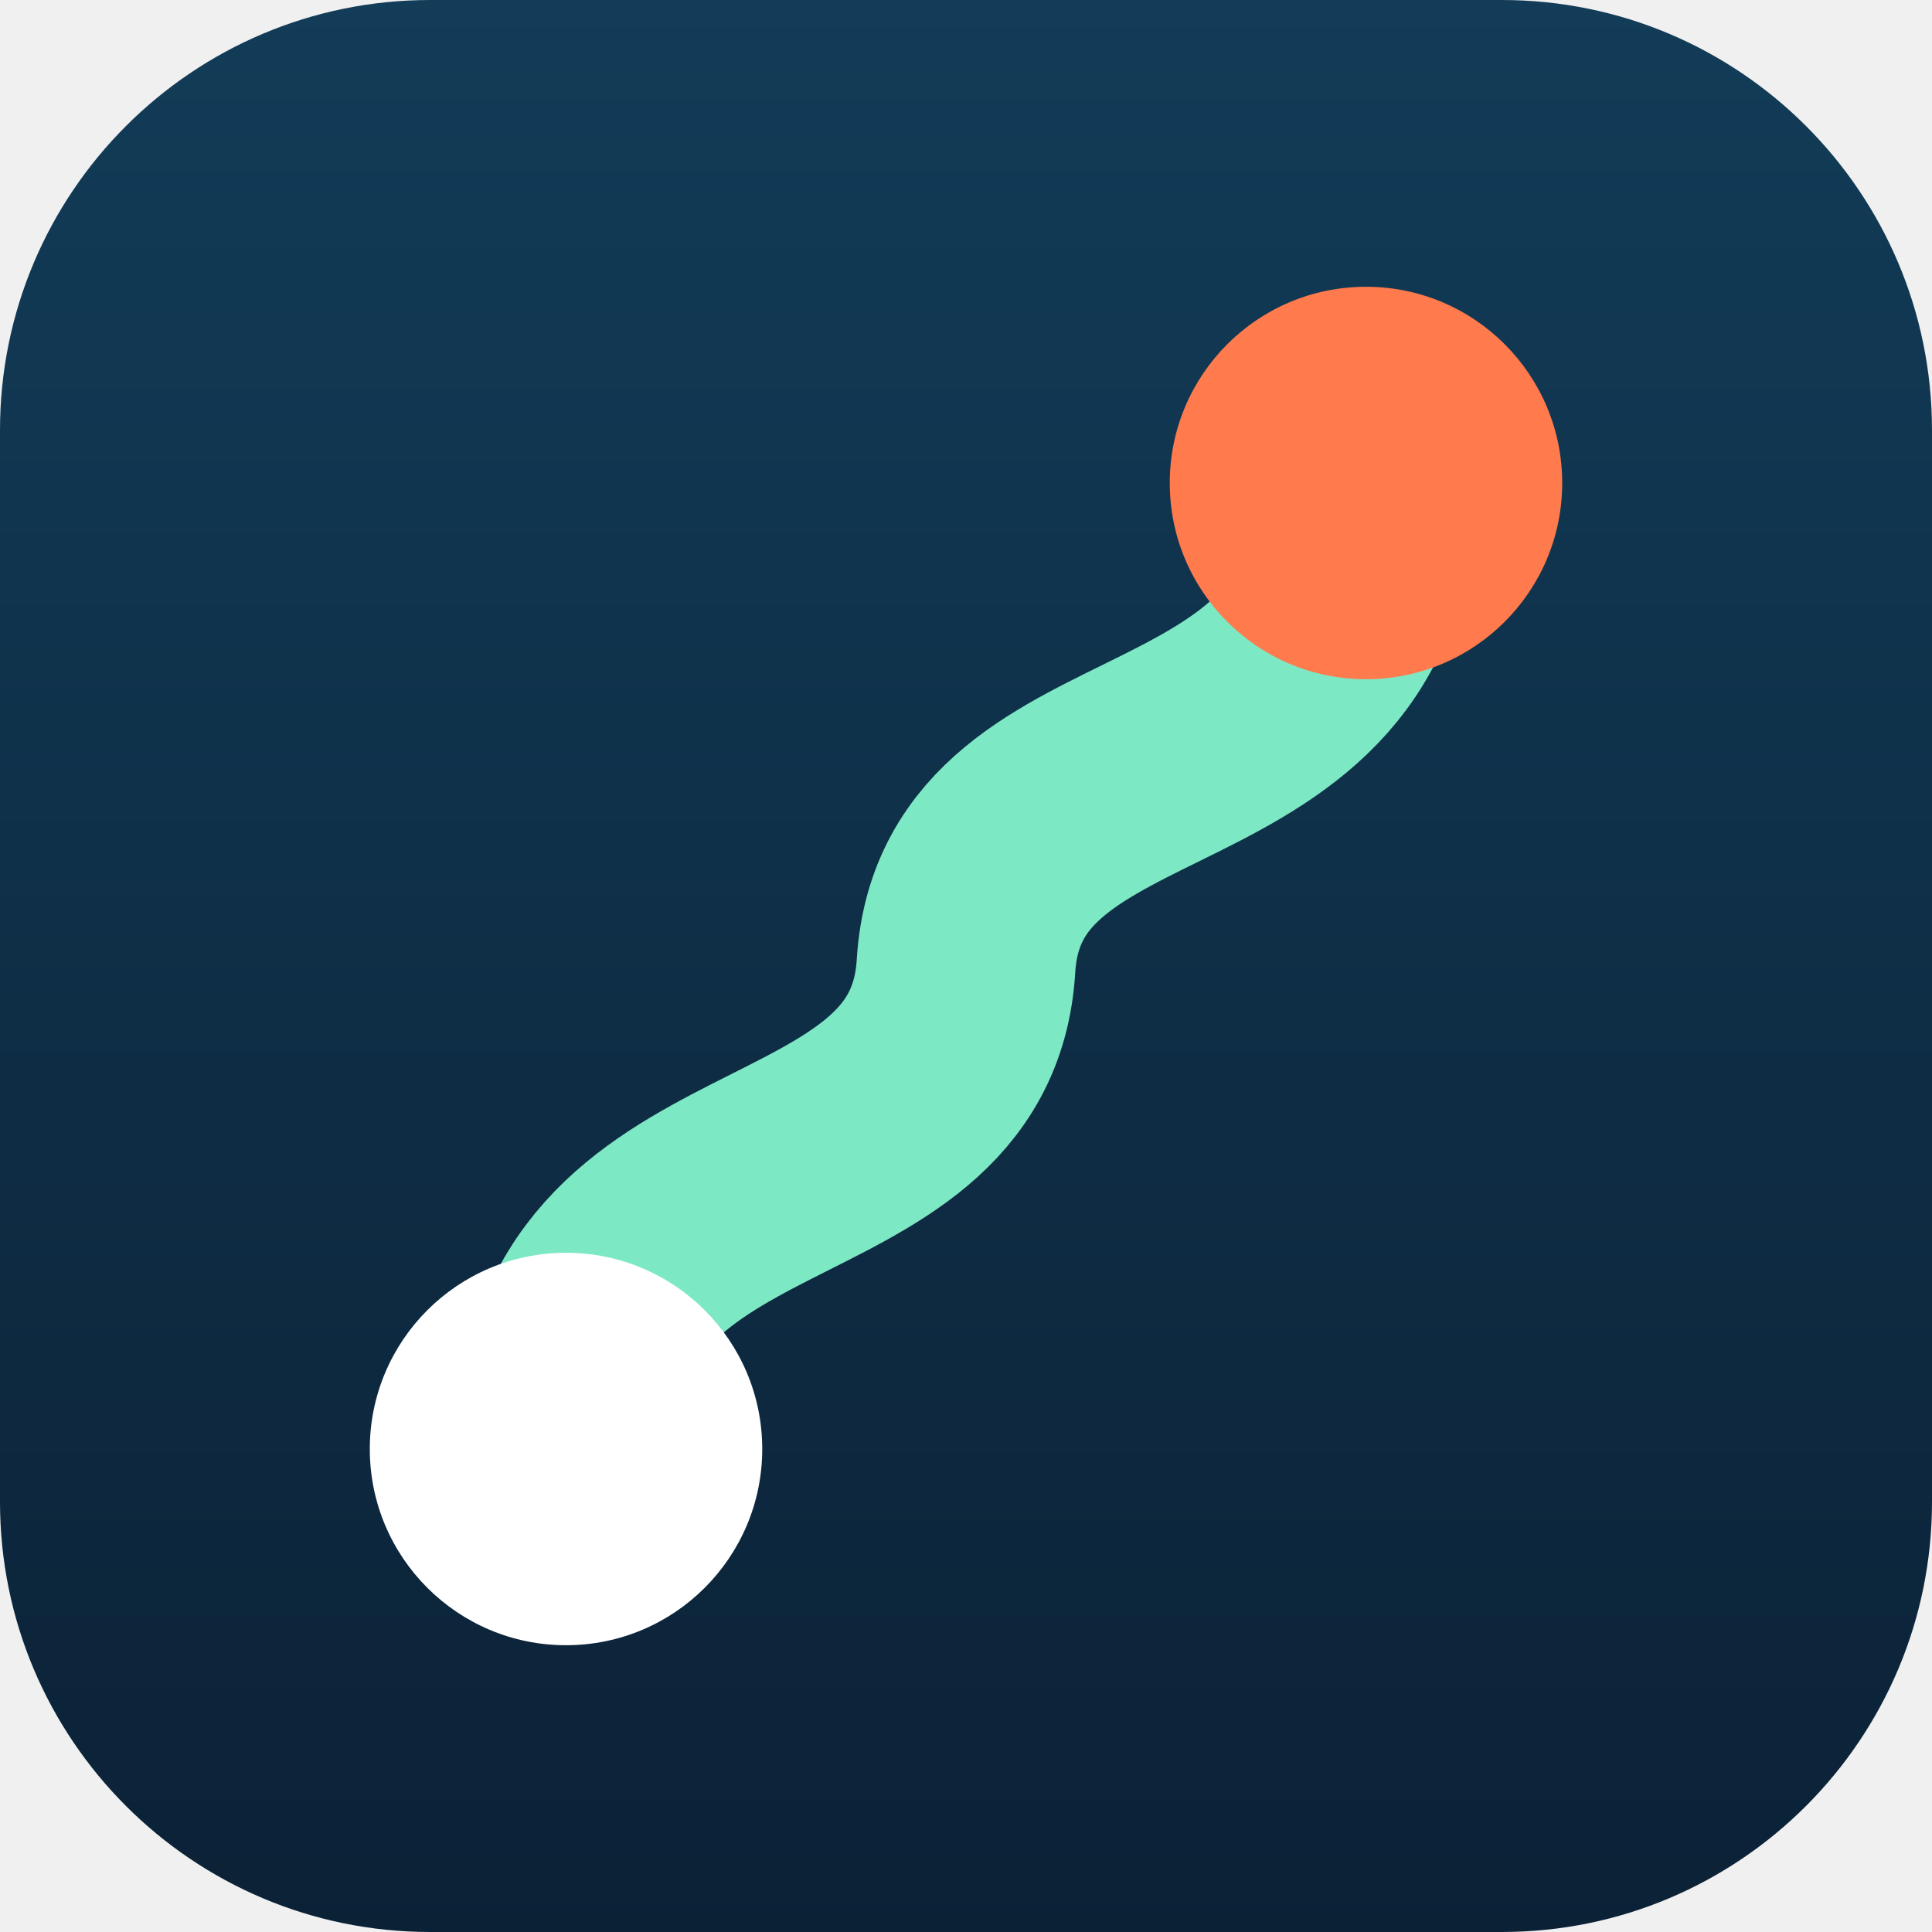
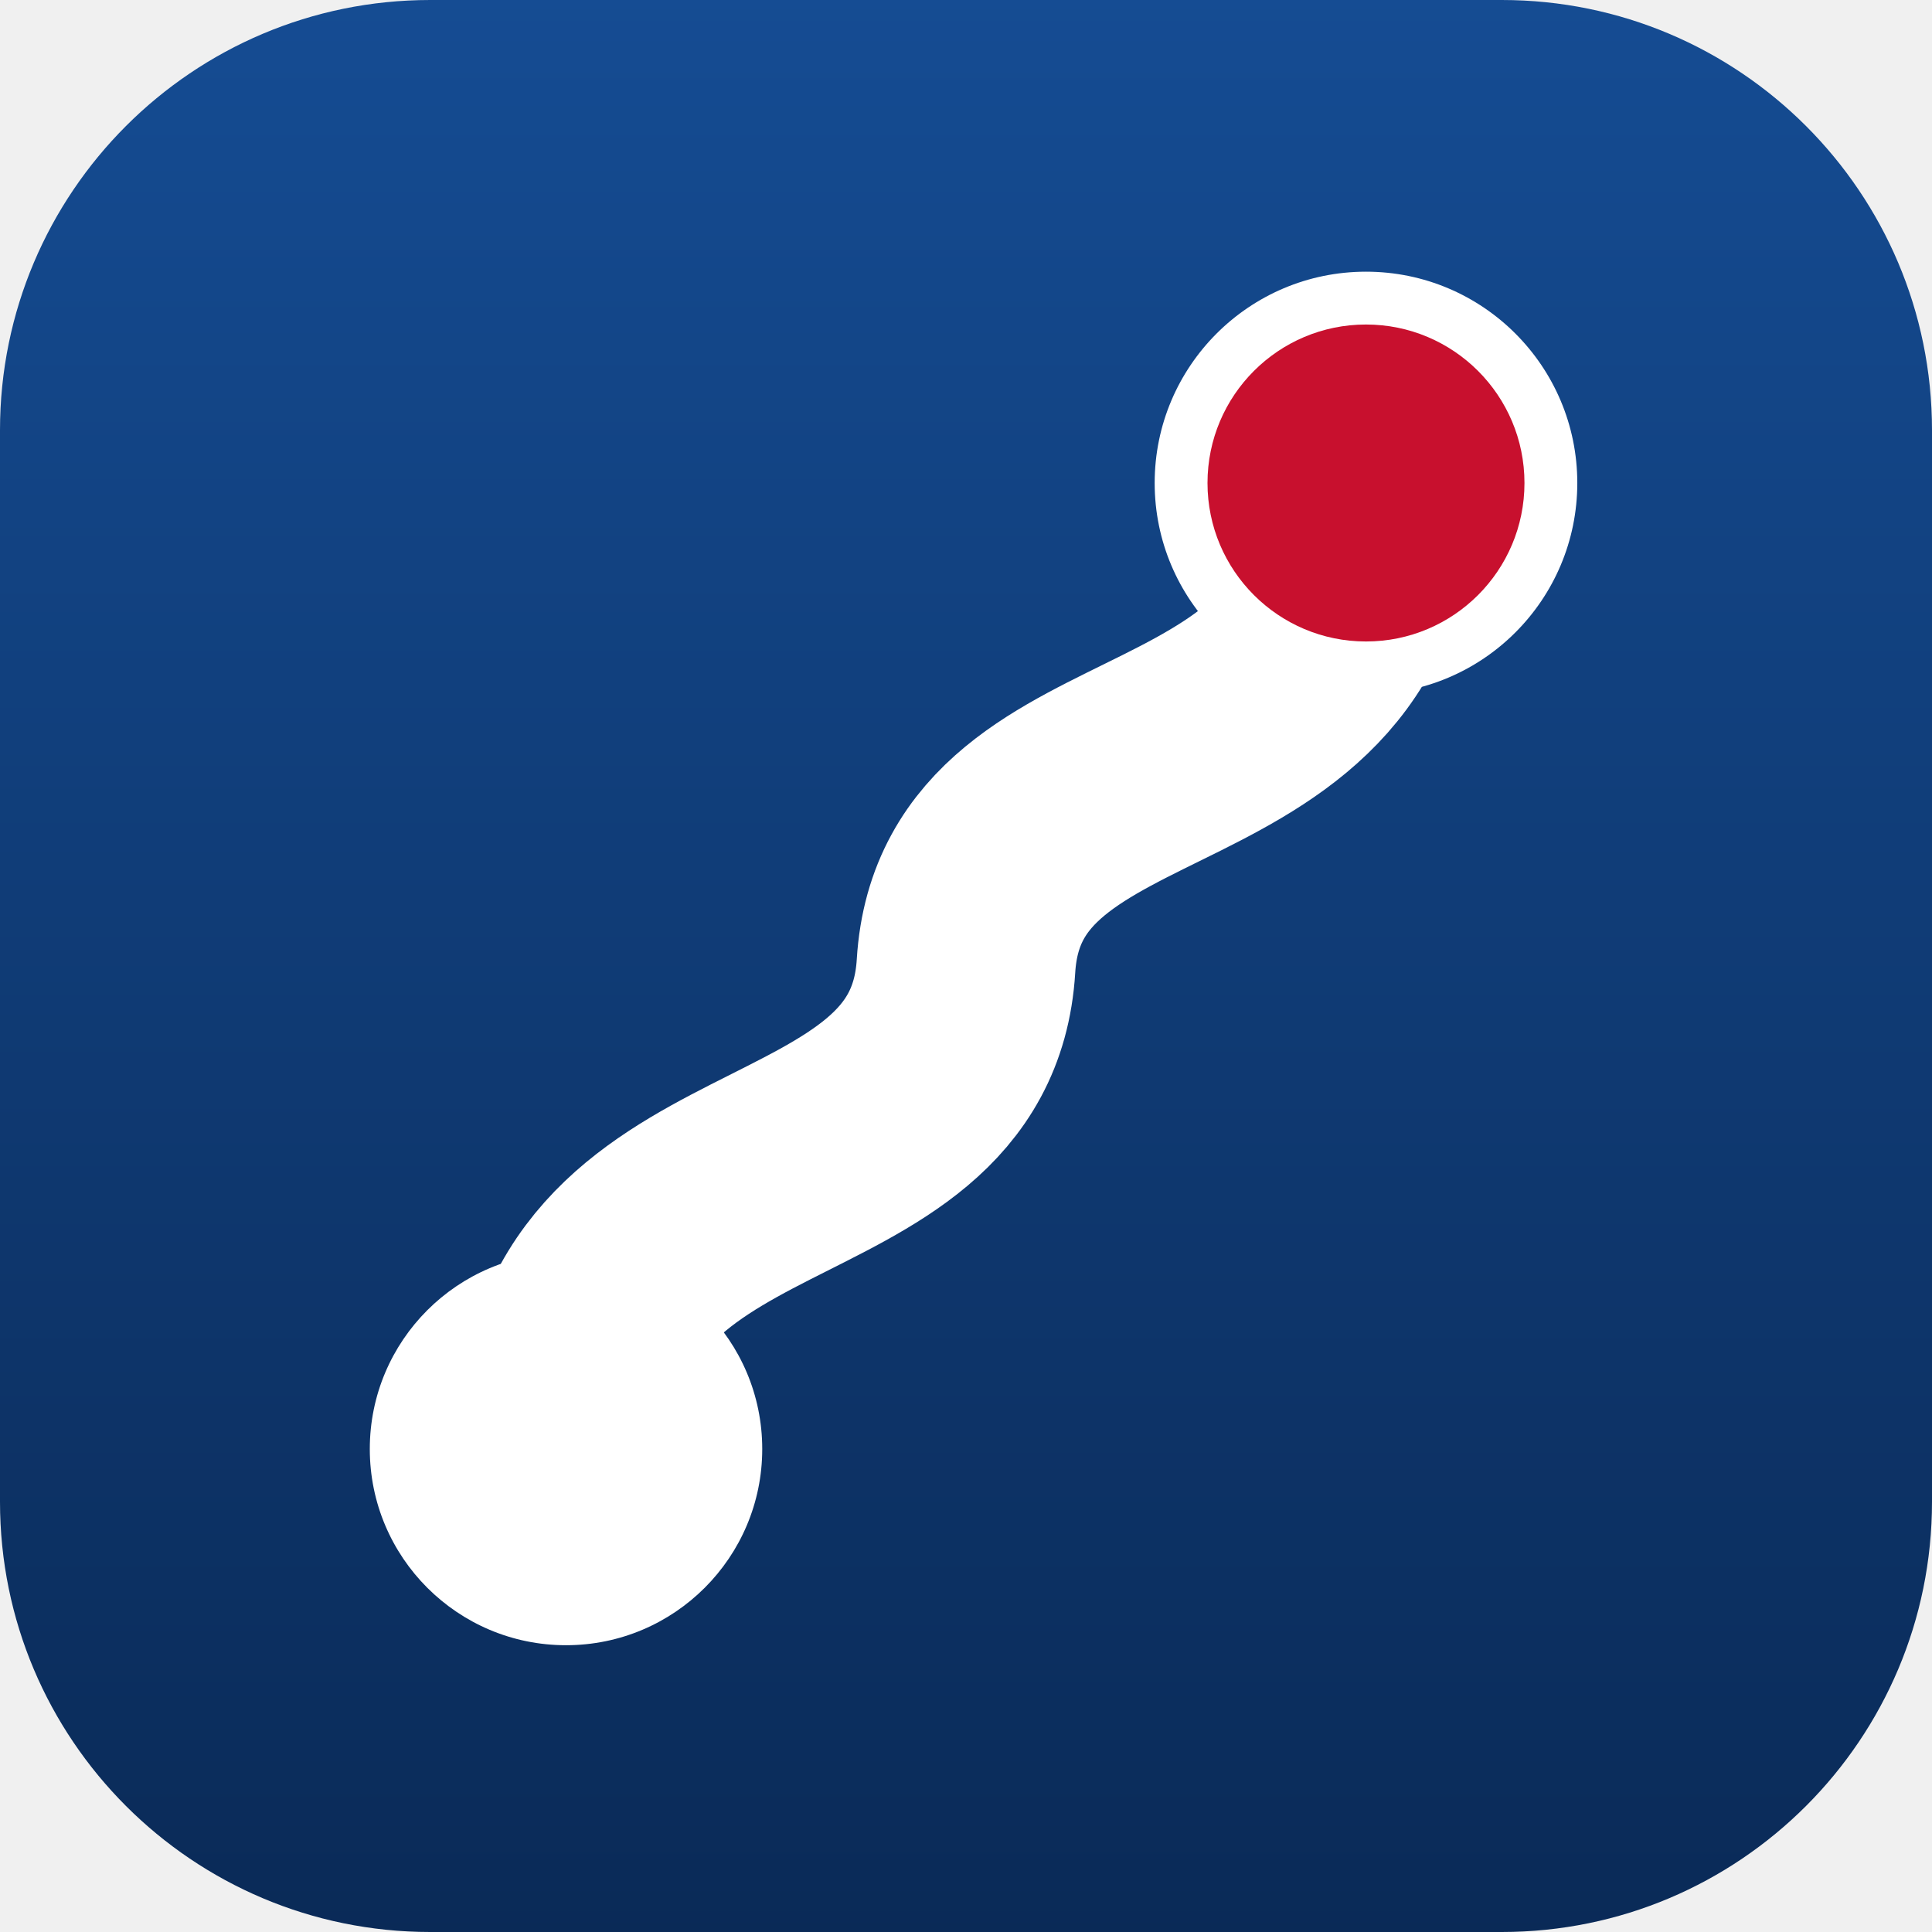
<svg xmlns="http://www.w3.org/2000/svg" viewBox="0 0 512 512" width="512" height="512" role="img" aria-label="REIS">
  <defs>
    <linearGradient id="fbg" x1="0" y1="0" x2="0" y2="1">
-       <stop offset="0" stop-color="#123C58" />
-       <stop offset="1" stop-color="#0B2136" />
+       <stop offset="0" stop-color="#154C93" />
+       <stop offset="1" stop-color="#0A2A57" />
    </linearGradient>
    <linearGradient id="froute" x1="0" y1="1" x2="1" y2="0">
-       <stop offset="0" stop-color="#3FCF9B" />
-       <stop offset="1" stop-color="#7DE8C4" />
+       <stop offset="0" stop-color="#FFFFFF" />
+       <stop offset="1" stop-color="#D7E6FA" />
    </linearGradient>
    <linearGradient id="fsheen" x1="0" y1="0" x2="0" y2="1">
      <stop offset="0" stop-color="#FFFFFF" stop-opacity=".14" />
      <stop offset=".55" stop-color="#FFFFFF" stop-opacity="0" />
    </linearGradient>
    <filter id="fglow" x="-60%" y="-60%" width="220%" height="220%">
      <feGaussianBlur stdDeviation="14.0" result="b" />
      <feMerge>
        <feMergeNode in="b" />
        <feMergeNode in="SourceGraphic" />
      </feMerge>
    </filter>
  </defs>
  <rect width="512" height="512" rx="114" fill="url(#fbg)" />
-   <path d="M150 384 C150 300 252 322 256 256 C260 190 362 214 362 128" fill="none" stroke="#7DE8C4" stroke-width="58" stroke-linecap="round" stroke-linejoin="round" />
-   <circle cx="362" cy="128" r="52" fill="#FF7A4D" />
+   <path d="M150 384 C150 300 252 322 256 256 C260 190 362 214 362 128" fill="none" stroke="#FFFFFF" stroke-width="58" stroke-linecap="round" stroke-linejoin="round" />
+   <circle cx="362" cy="128" r="56" fill="#FFFFFF" />
+   <circle cx="362" cy="128" r="42" fill="#C8102E" />
  <circle cx="150" cy="384" r="52" fill="#FFFFFF" />
</svg>
